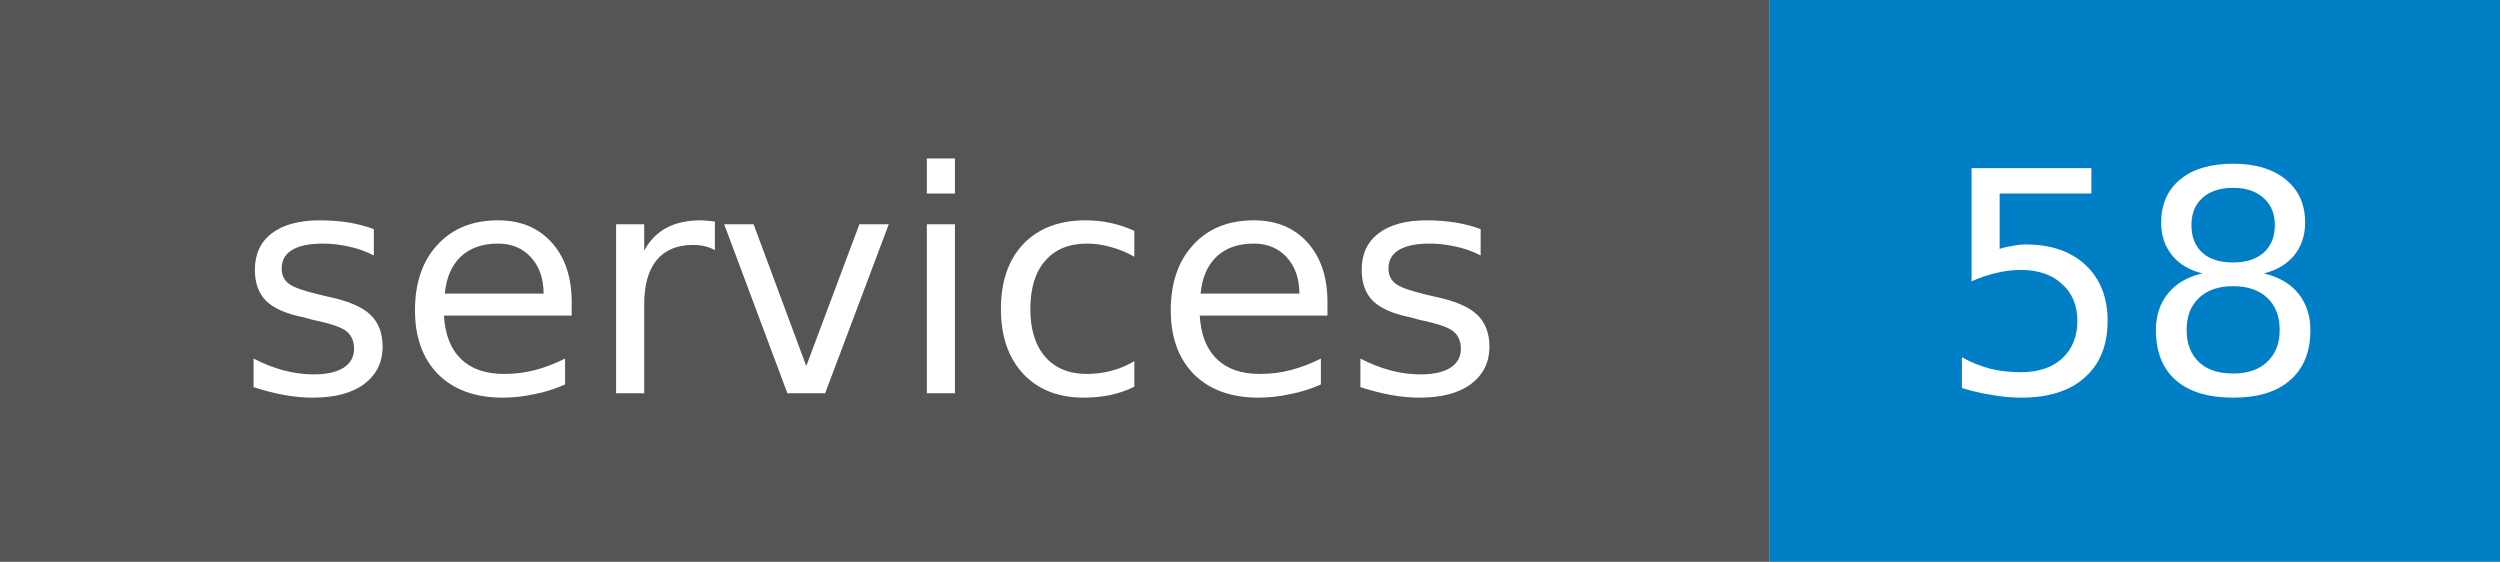
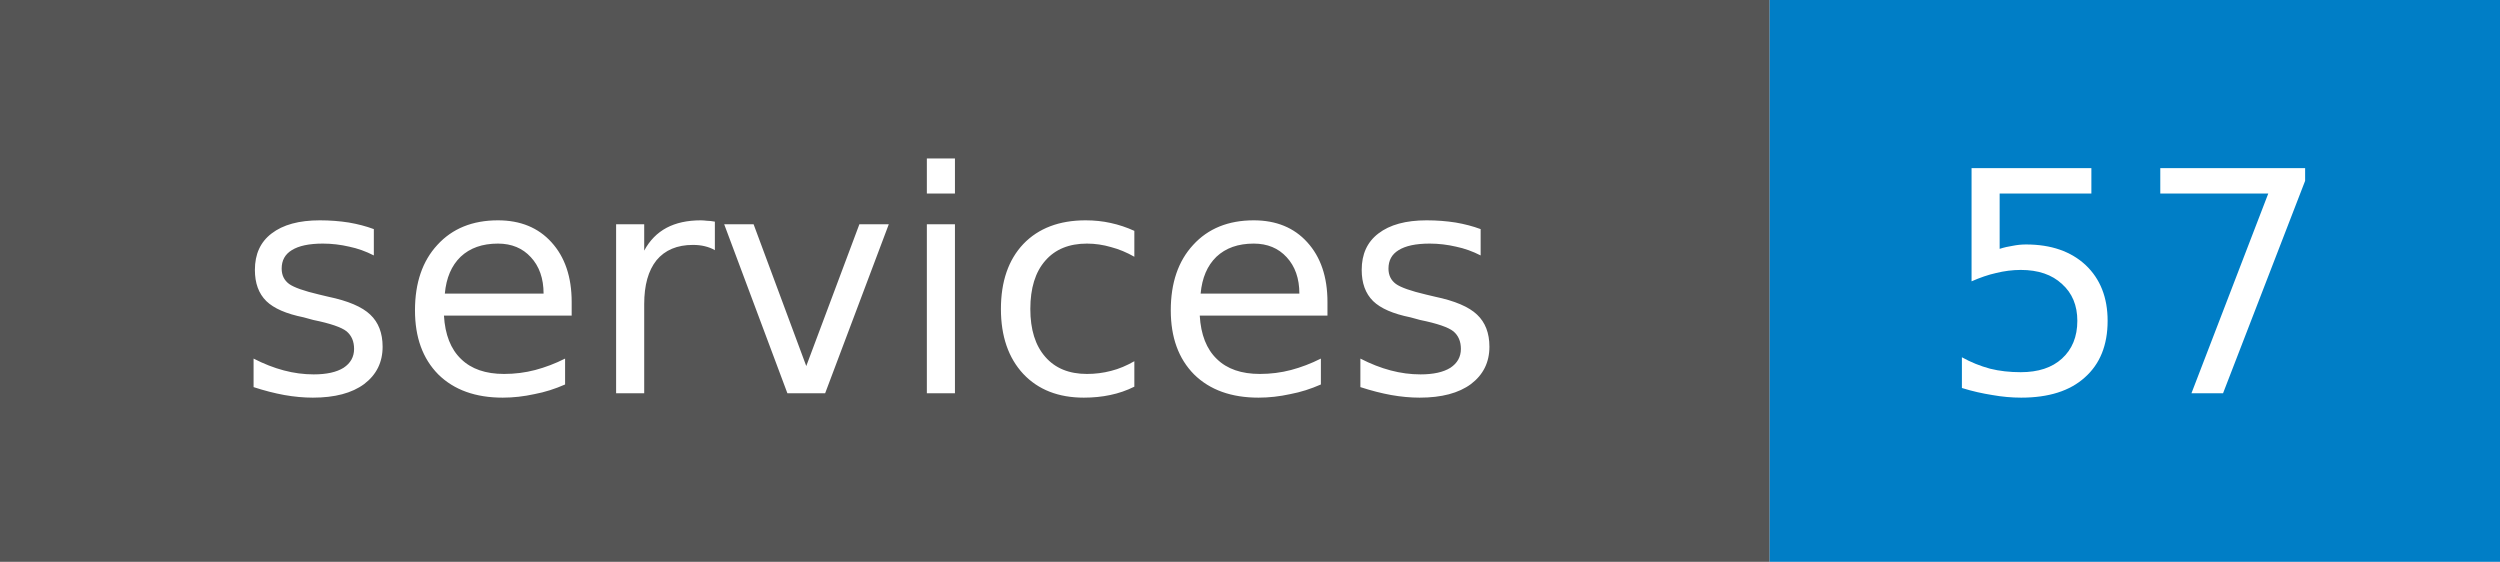
- <svg xmlns="http://www.w3.org/2000/svg" width="89" height="20" role="img" aria-label="services: 58">
+ <svg xmlns="http://www.w3.org/2000/svg" width="89" height="20" role="img" aria-label="services: 57">
  <style>rect.label-bg{fill:#555}@media (prefers-color-scheme:dark){rect.label-bg{fill:#3f3f3f}}text{font-family:Verdana,DejaVu Sans,Geneva,sans-serif;font-size:11px;fill:#fff}</style>
  <rect class="label-bg" width="63" height="20" />
  <rect x="63" width="26" height="20" fill="#007ec6" />
  <text x="31" y="14" text-anchor="middle">services</text>
-   <text x="76" y="14" text-anchor="middle">58</text>
+   <text x="76" y="14" text-anchor="middle">57</text>
</svg>
